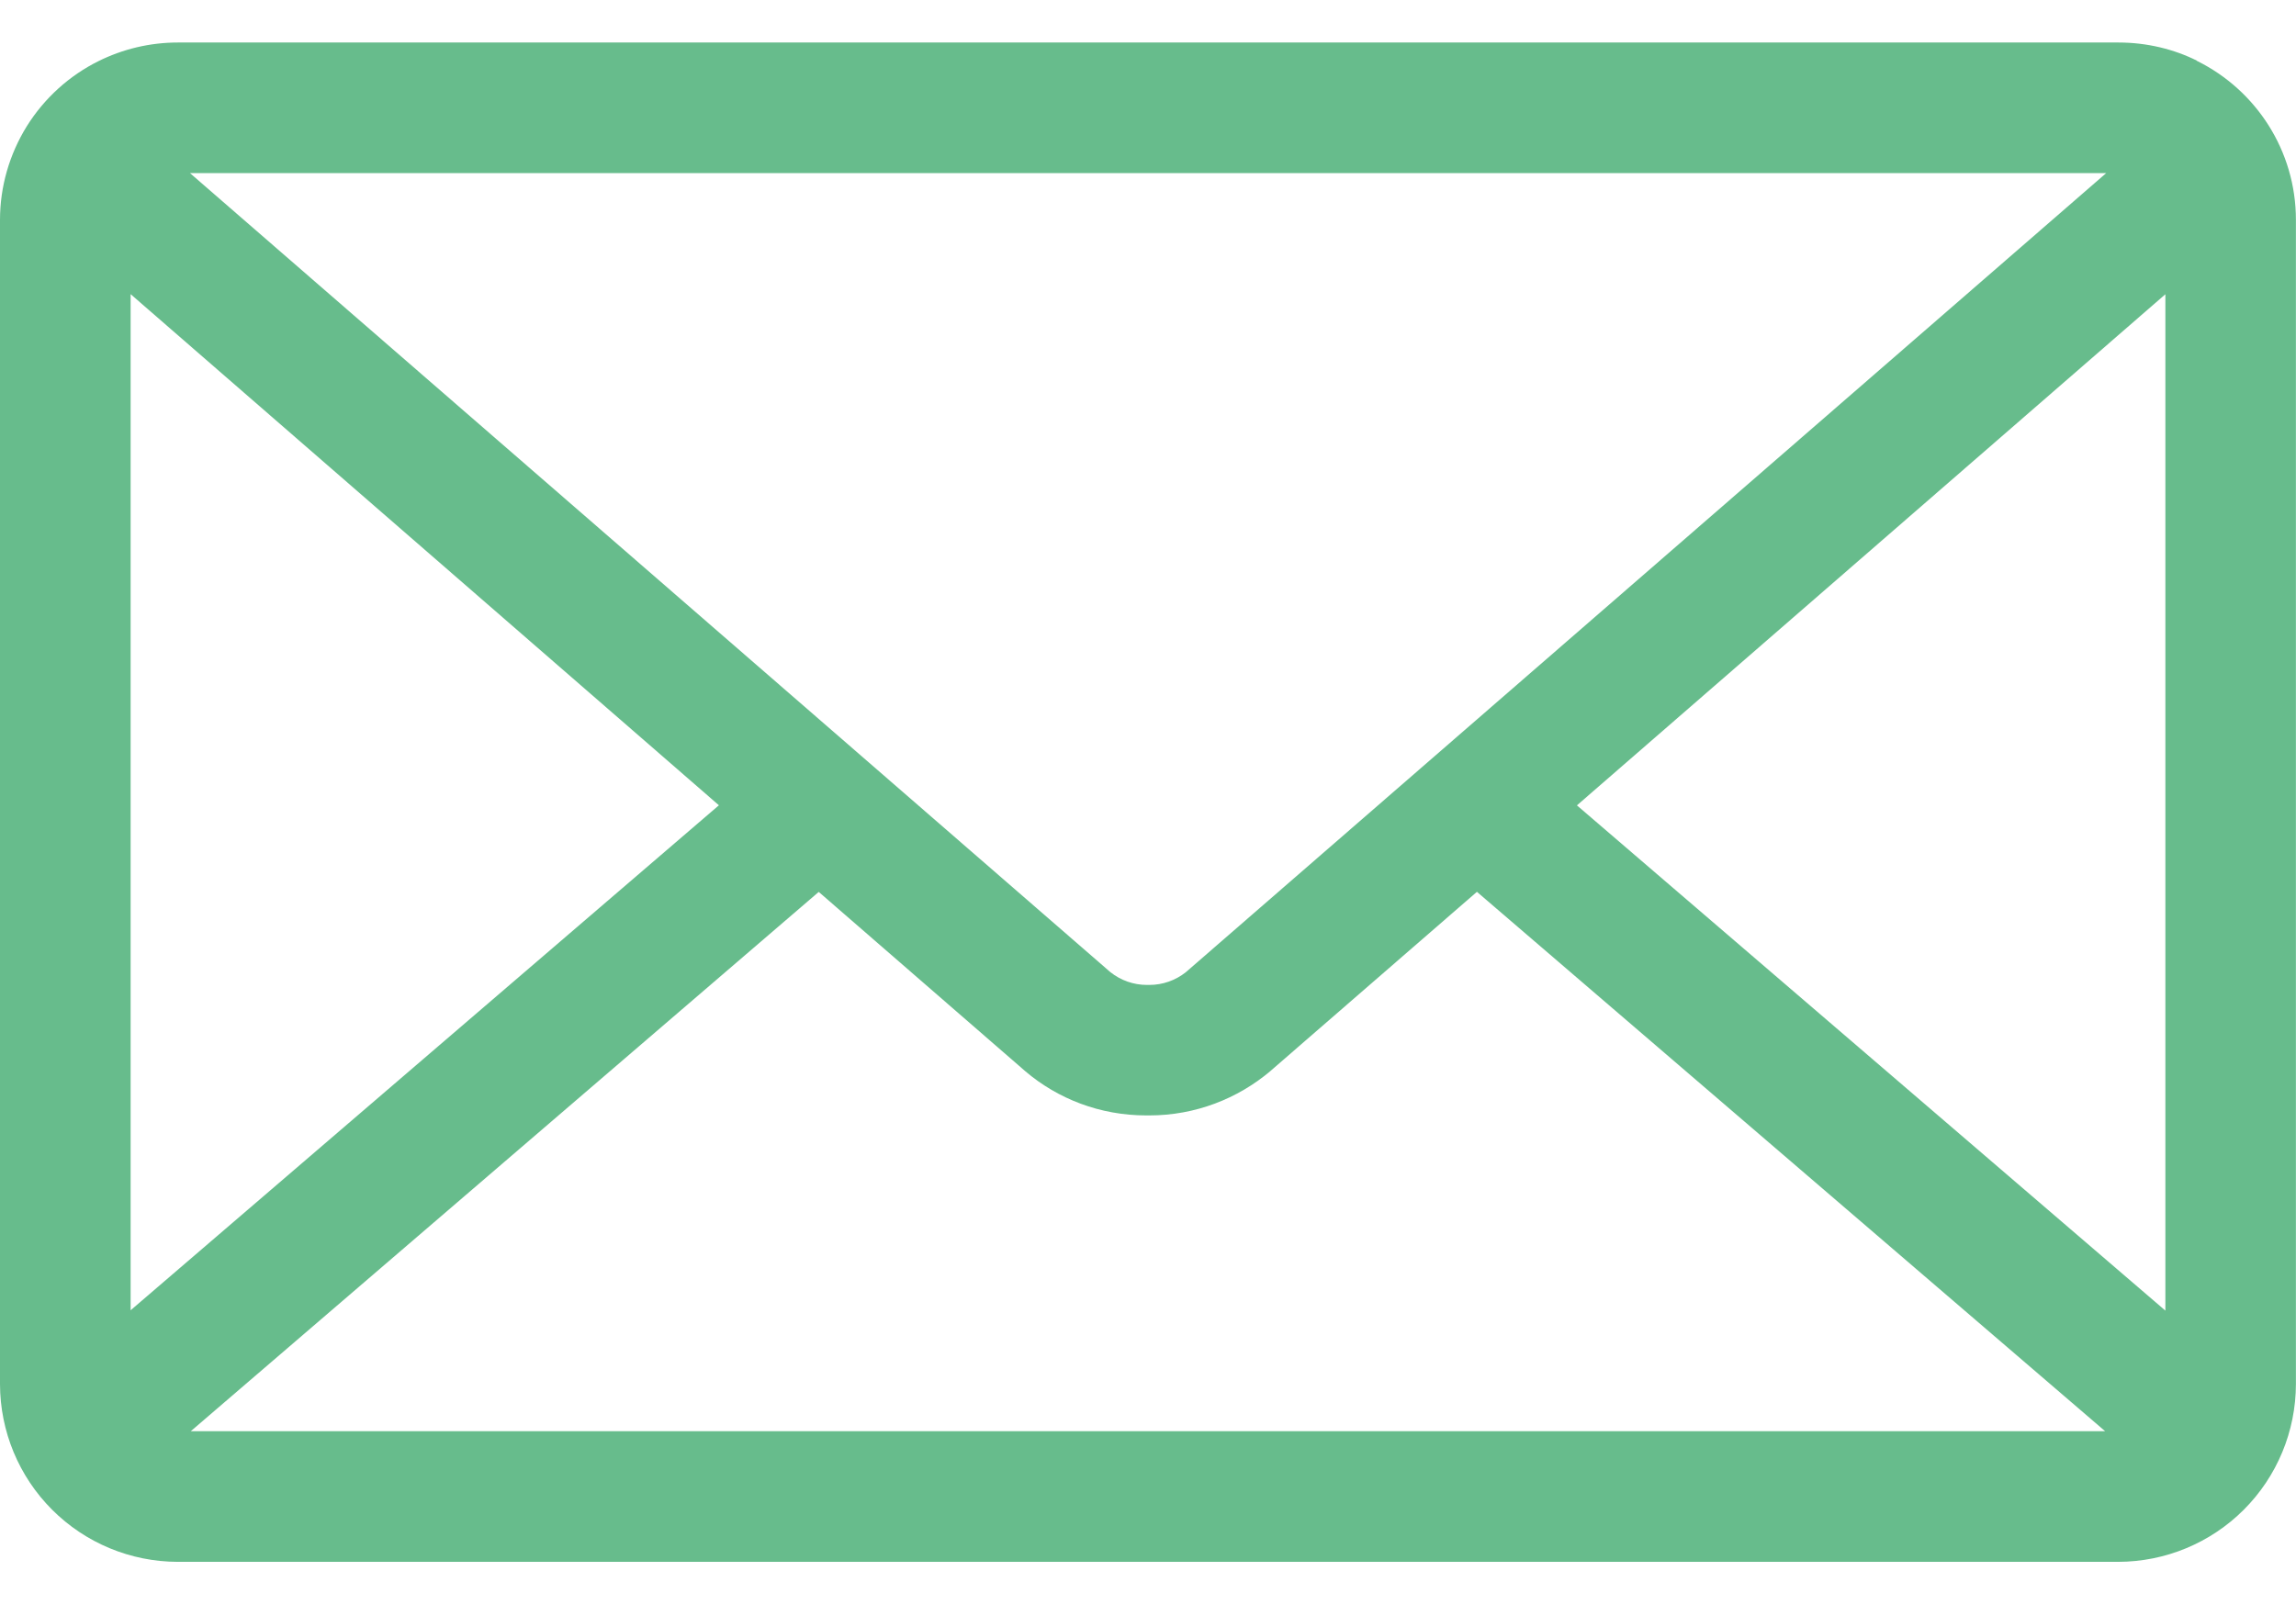
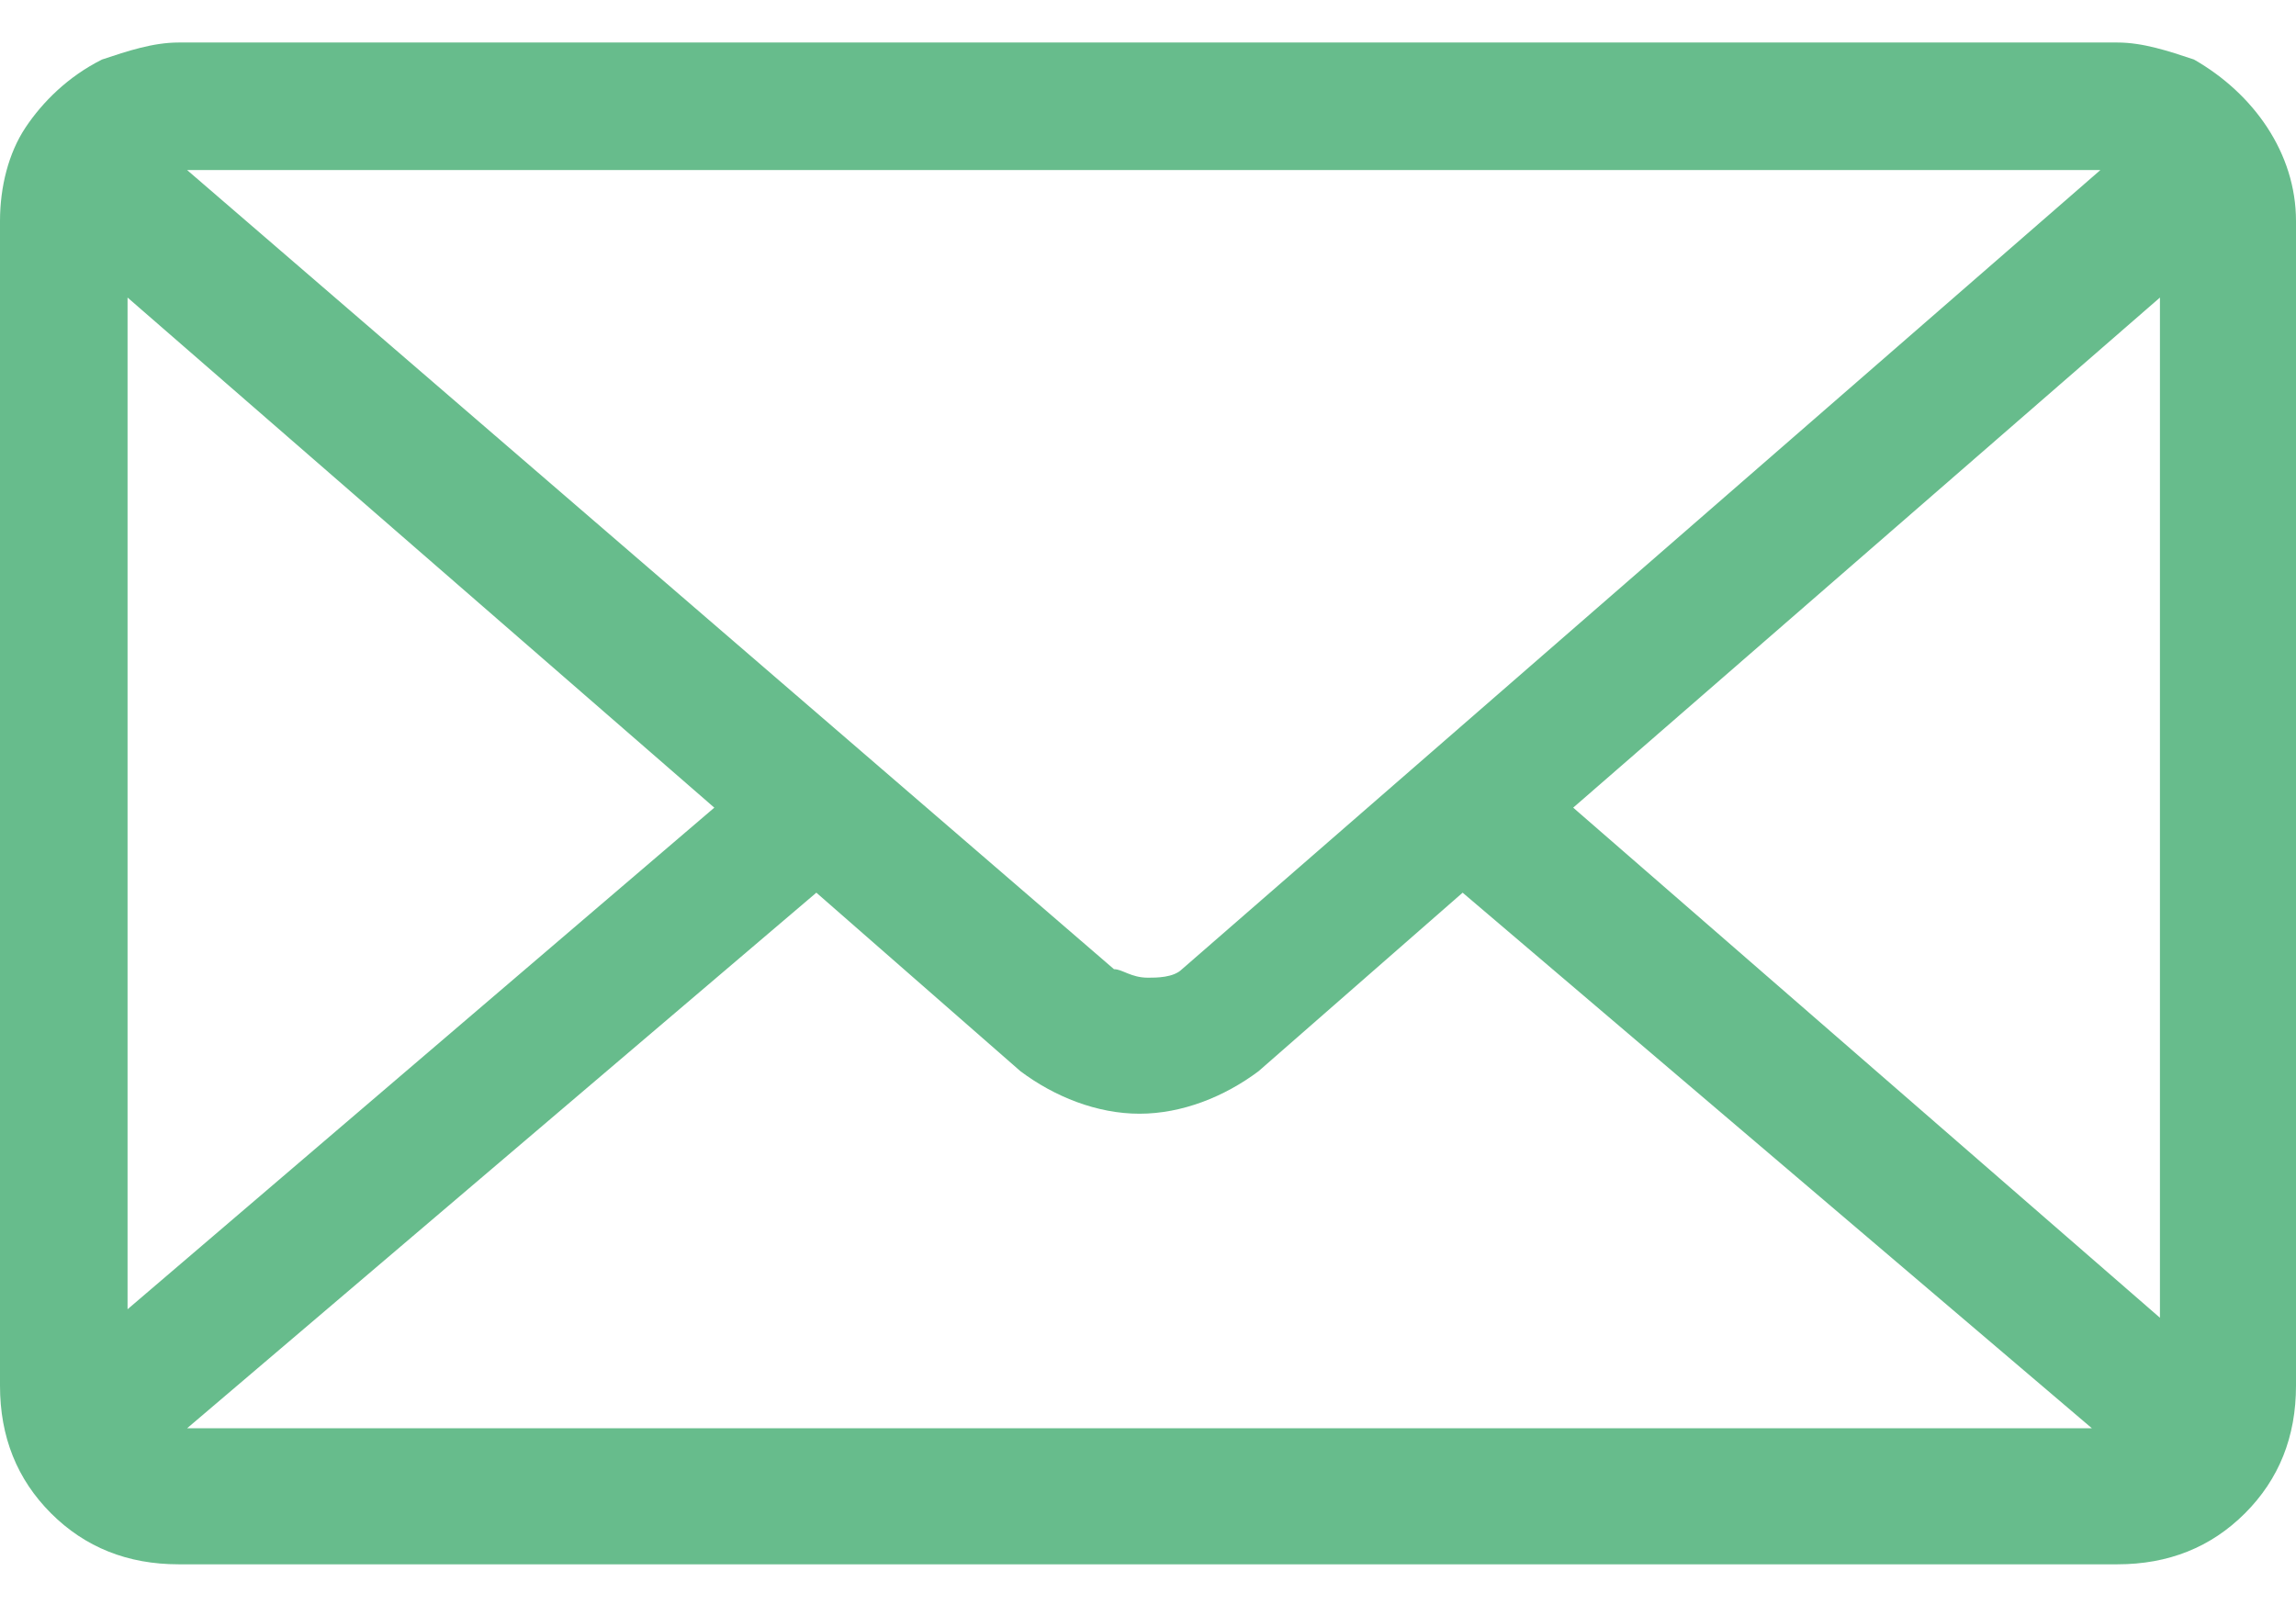
- <svg xmlns="http://www.w3.org/2000/svg" width="27" height="19" viewBox="0 0 27 19" fill="none">
-   <path d="M18.544 9.473L25.464 3.461V15.416L18.544 9.473ZM9.628 10.491L12.058 12.601C12.439 12.925 12.936 13.12 13.48 13.12H13.499H13.514C14.058 13.12 14.555 12.923 14.941 12.597L14.938 12.599L17.368 10.49L24.755 16.834H2.244L9.628 10.491ZM2.234 2.036H24.768L13.944 11.436C13.823 11.532 13.672 11.585 13.517 11.585H13.501H13.486C13.331 11.585 13.18 11.532 13.058 11.435L13.059 11.436L2.234 2.036ZM1.536 3.46L8.454 9.472L1.536 15.412V3.46ZM25.836 0.714C25.566 0.579 25.248 0.5 24.912 0.5H2.091C1.765 0.5 1.444 0.576 1.152 0.722L1.164 0.716C0.815 0.888 0.521 1.155 0.315 1.485C0.11 1.816 0 2.197 0 2.587L0 16.28C0.001 16.835 0.221 17.366 0.613 17.758C1.005 18.15 1.536 18.37 2.09 18.371H24.909C25.463 18.37 25.994 18.15 26.386 17.758C26.778 17.366 26.998 16.835 26.999 16.28V2.587C26.999 1.769 26.527 1.06 25.841 0.719L25.829 0.714H25.836Z" fill="#67BC8C" />
+ <svg xmlns="http://www.w3.org/2000/svg" version="1.1" id="Capa_1" x="0px" y="0px" viewBox="0 0 27 19" style="enable-background:new 0 0 27 19;" xml:space="preserve">
+   <style type="text/css">
+ 	.st0{fill:#67BC8C;}
+ </style>
+   <path class="st0" d="M18.5,9.5l6.9-6v12L18.5,9.5z M9.6,10.5l2.4,2.1c0.4,0.3,0.9,0.5,1.4,0.5h0h0c0.5,0,1-0.2,1.4-0.5l0,0l2.4-2.1  l7.4,6.3H2.2L9.6,10.5z M2.2,2h22.5l-10.8,9.4c-0.1,0.1-0.3,0.1-0.4,0.1h0h0c-0.2,0-0.3-0.1-0.4-0.1l0,0L2.2,2z M1.5,3.5l6.9,6  l-6.9,5.9V3.5z M25.8,0.7c-0.3-0.1-0.6-0.2-0.9-0.2H2.1c-0.3,0-0.6,0.1-0.9,0.2l0,0C0.8,0.9,0.5,1.2,0.3,1.5S0,2.2,0,2.6v13.7  c0,0.6,0.2,1.1,0.6,1.5c0.4,0.4,0.9,0.6,1.5,0.6h22.8c0.6,0,1.1-0.2,1.5-0.6c0.4-0.4,0.6-0.9,0.6-1.5V2.6C27,1.8,26.5,1.1,25.8,0.7  L25.8,0.7L25.8,0.7z" />
</svg>
